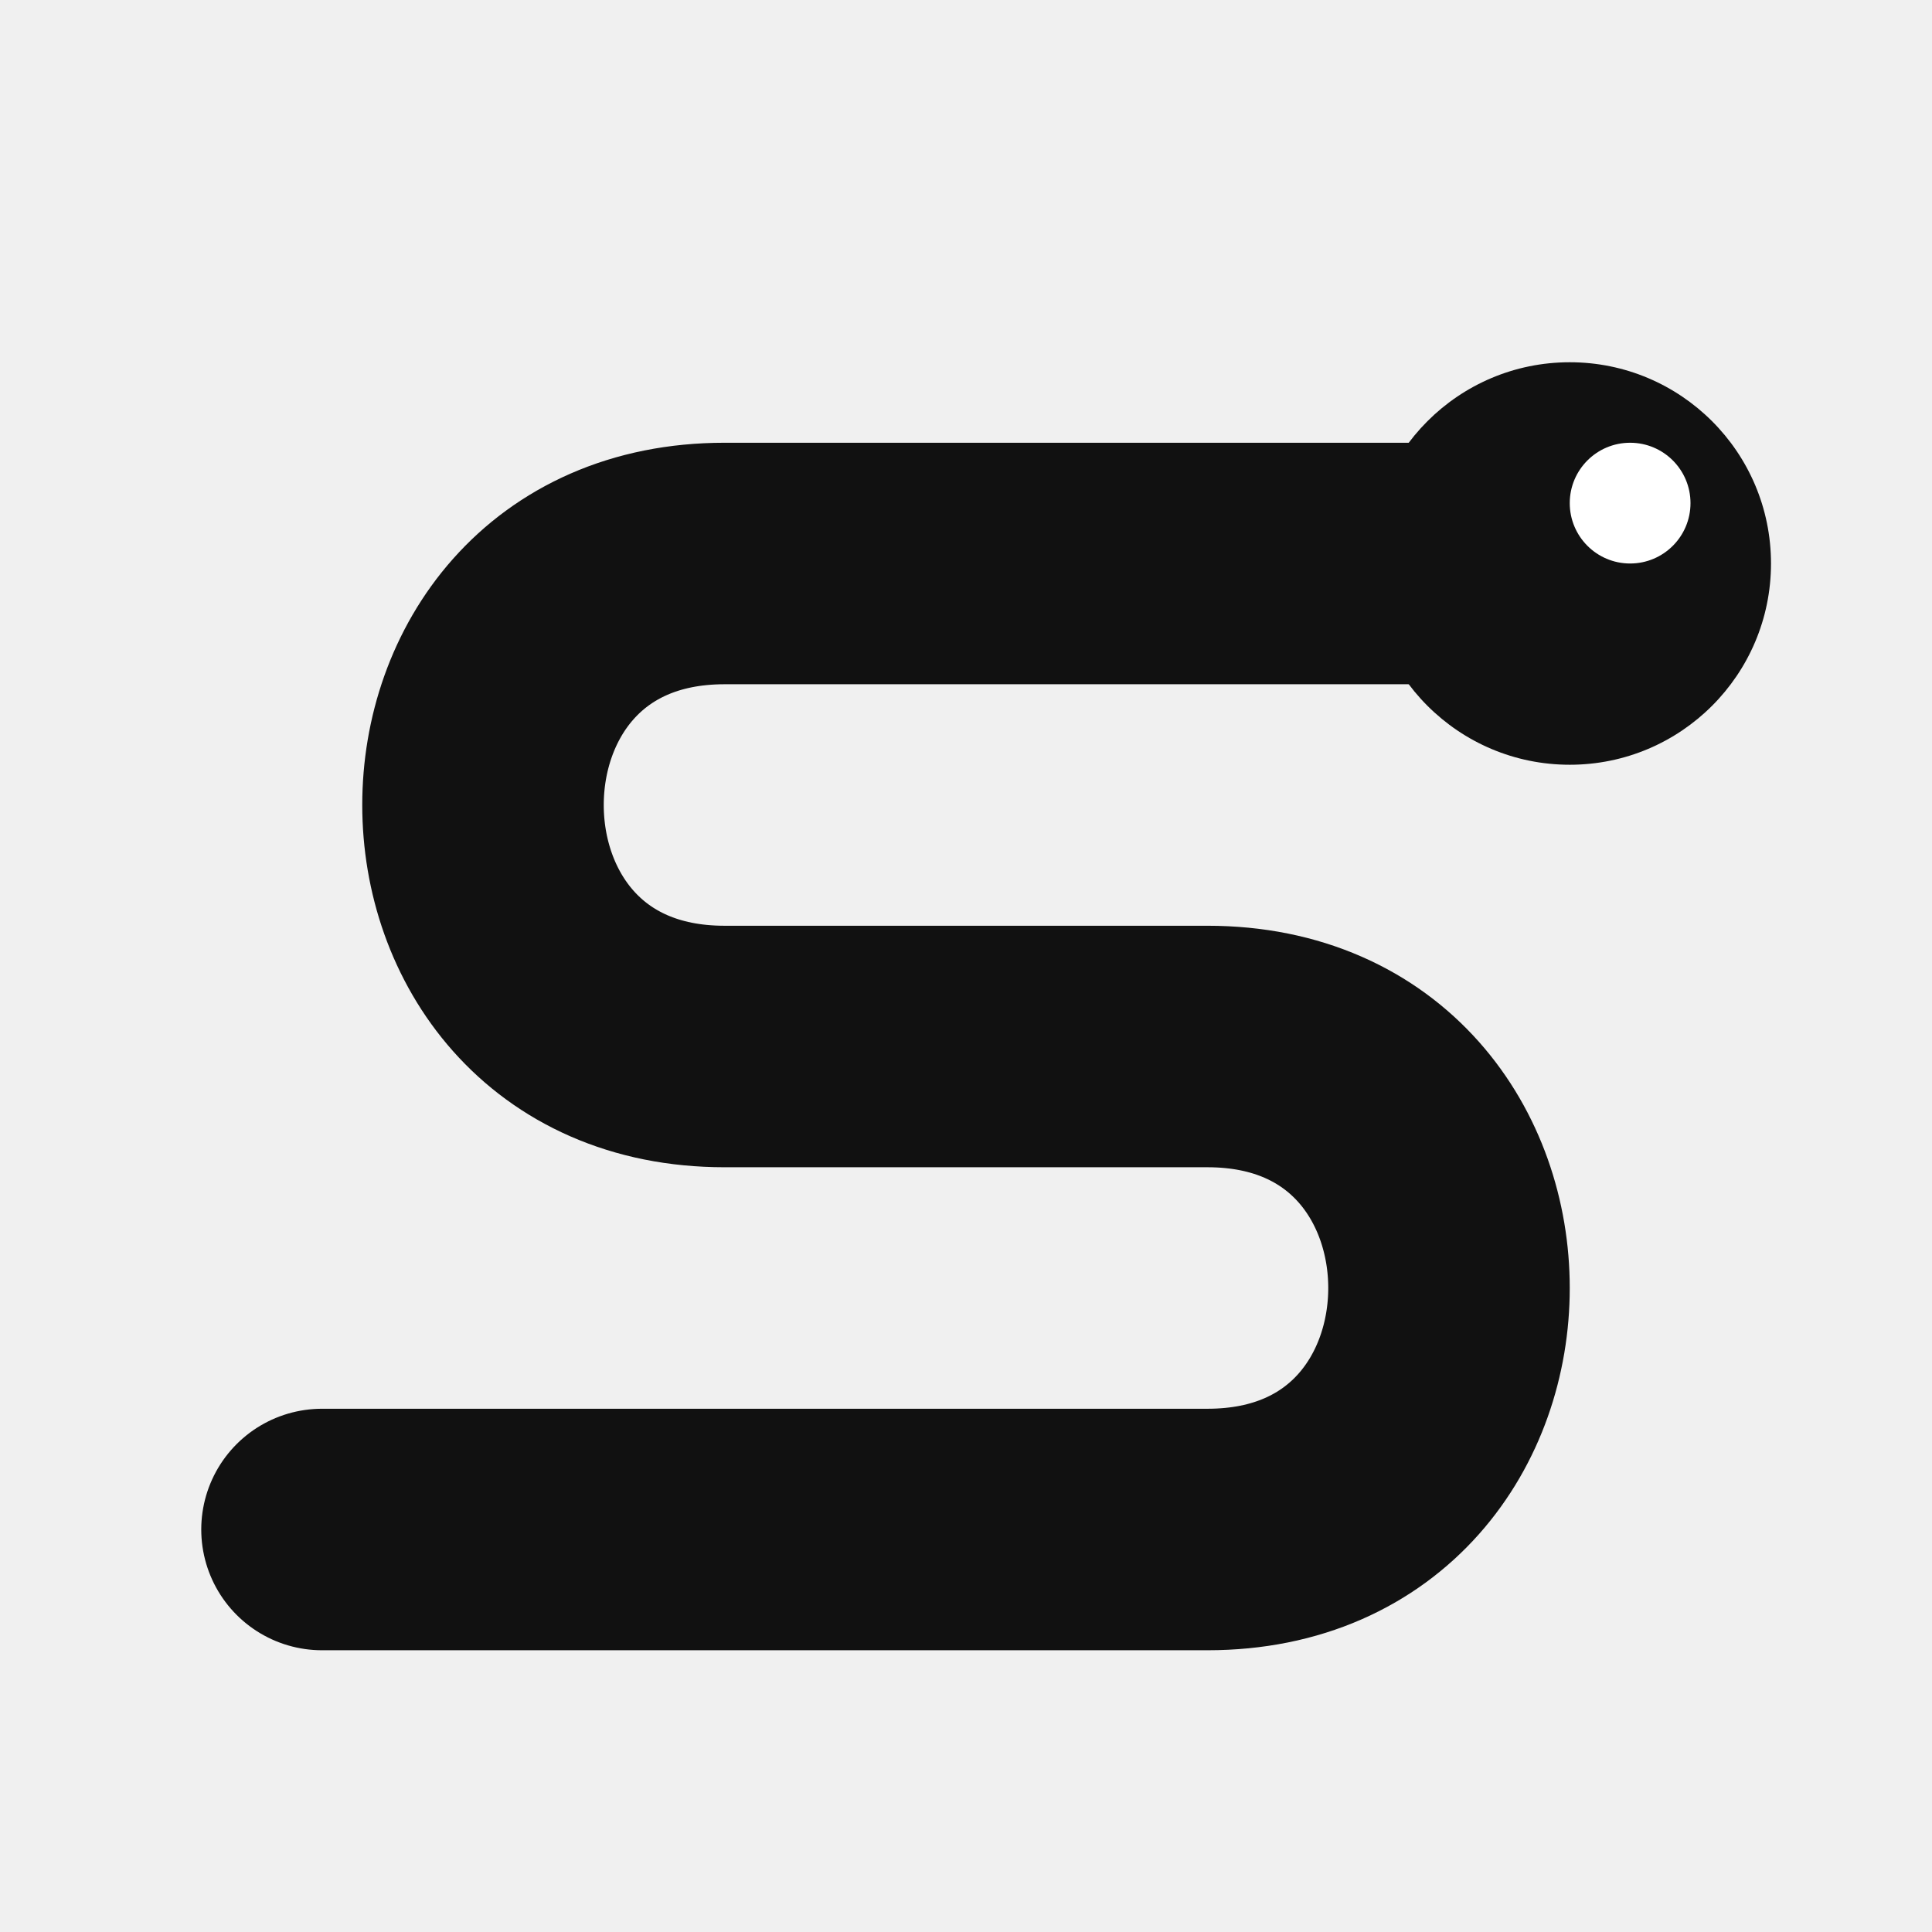
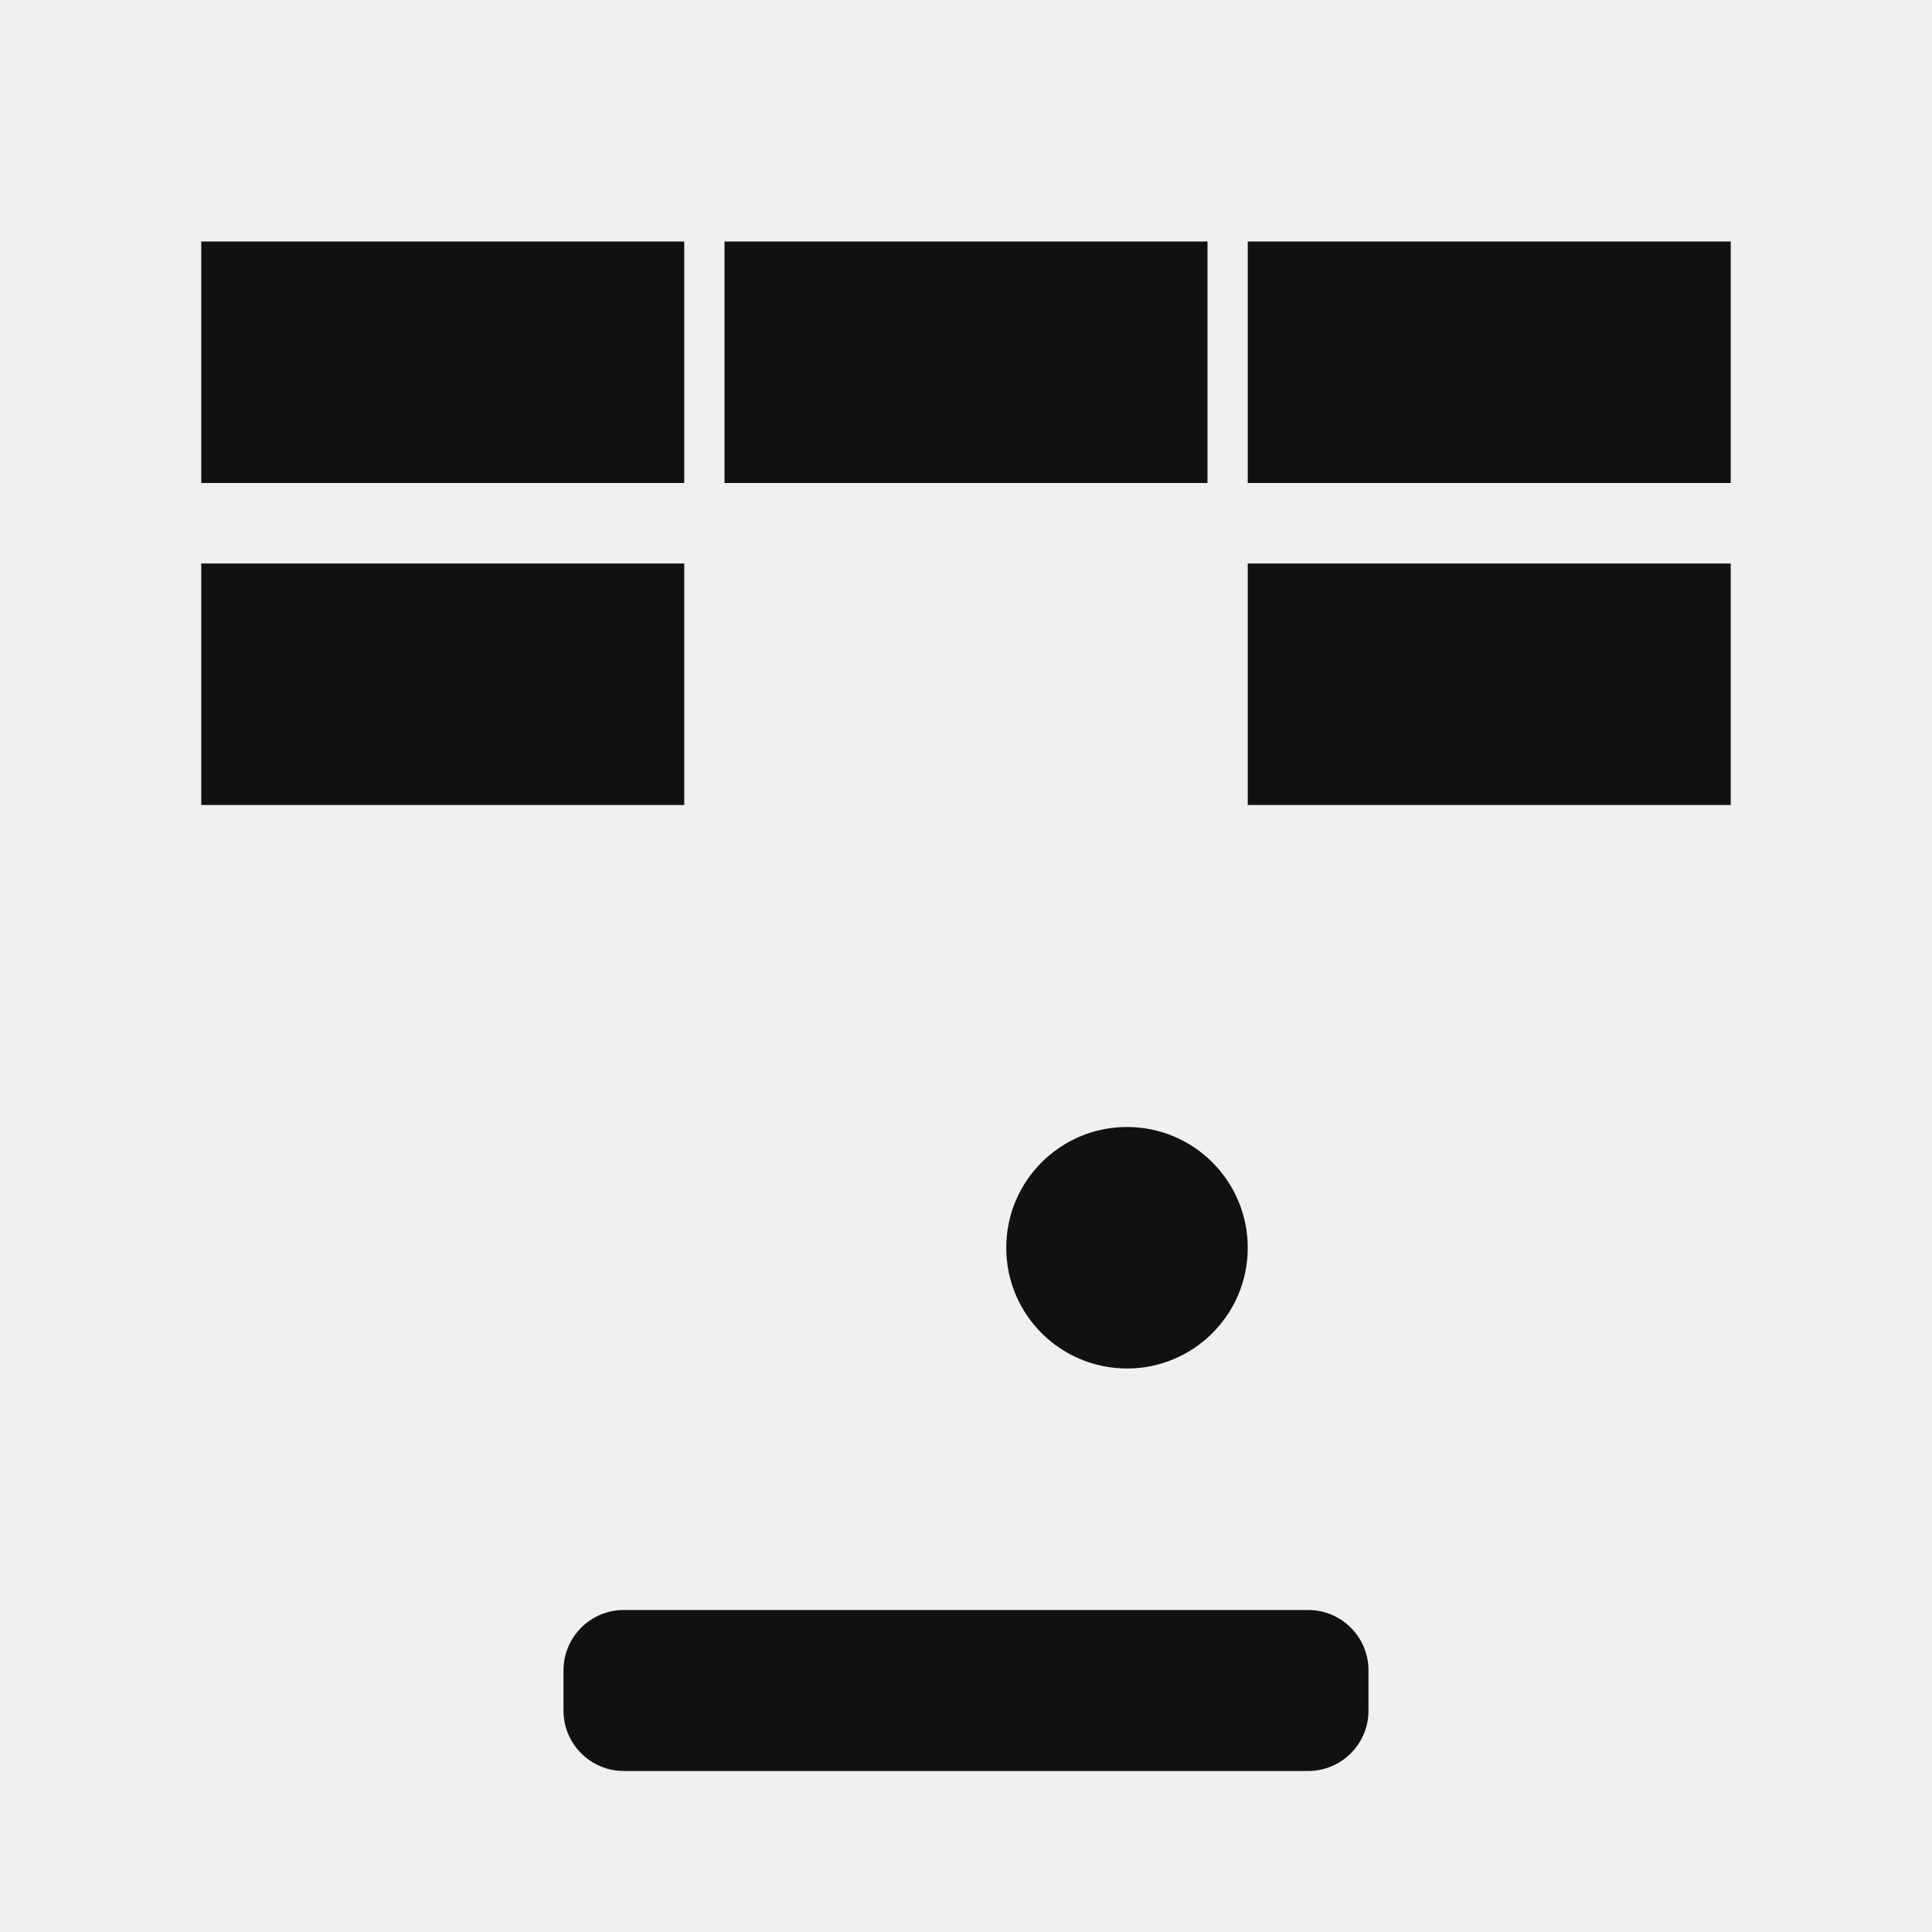
<svg xmlns="http://www.w3.org/2000/svg" viewBox="0 0 96 96">
-   <path d="M16 76H60C76 76 76 52 60 52H36C20 52 20 28 36 28H72" fill="none" stroke="#111" stroke-width="12" stroke-linecap="round" stroke-linejoin="round" />
-   <circle cx="78" cy="28" r="10" fill="#111" />
-   <circle cx="81" cy="25" r="3" fill="#fff" />
+   <rect x="10" y="12" width="24" height="12" fill="#111" />
+   <rect x="36" y="12" width="24" height="12" fill="#111" />
+   <rect x="62" y="12" width="24" height="12" fill="#111" />
+   <rect x="10" y="28" width="24" height="12" fill="#111" />
+   <rect x="62" y="28" width="24" height="12" fill="#111" />
+   <circle cx="56" cy="62" r="6" fill="#111" />
+   <rect x="28" y="80" width="40" height="8" rx="3" fill="#111" />
</svg>
